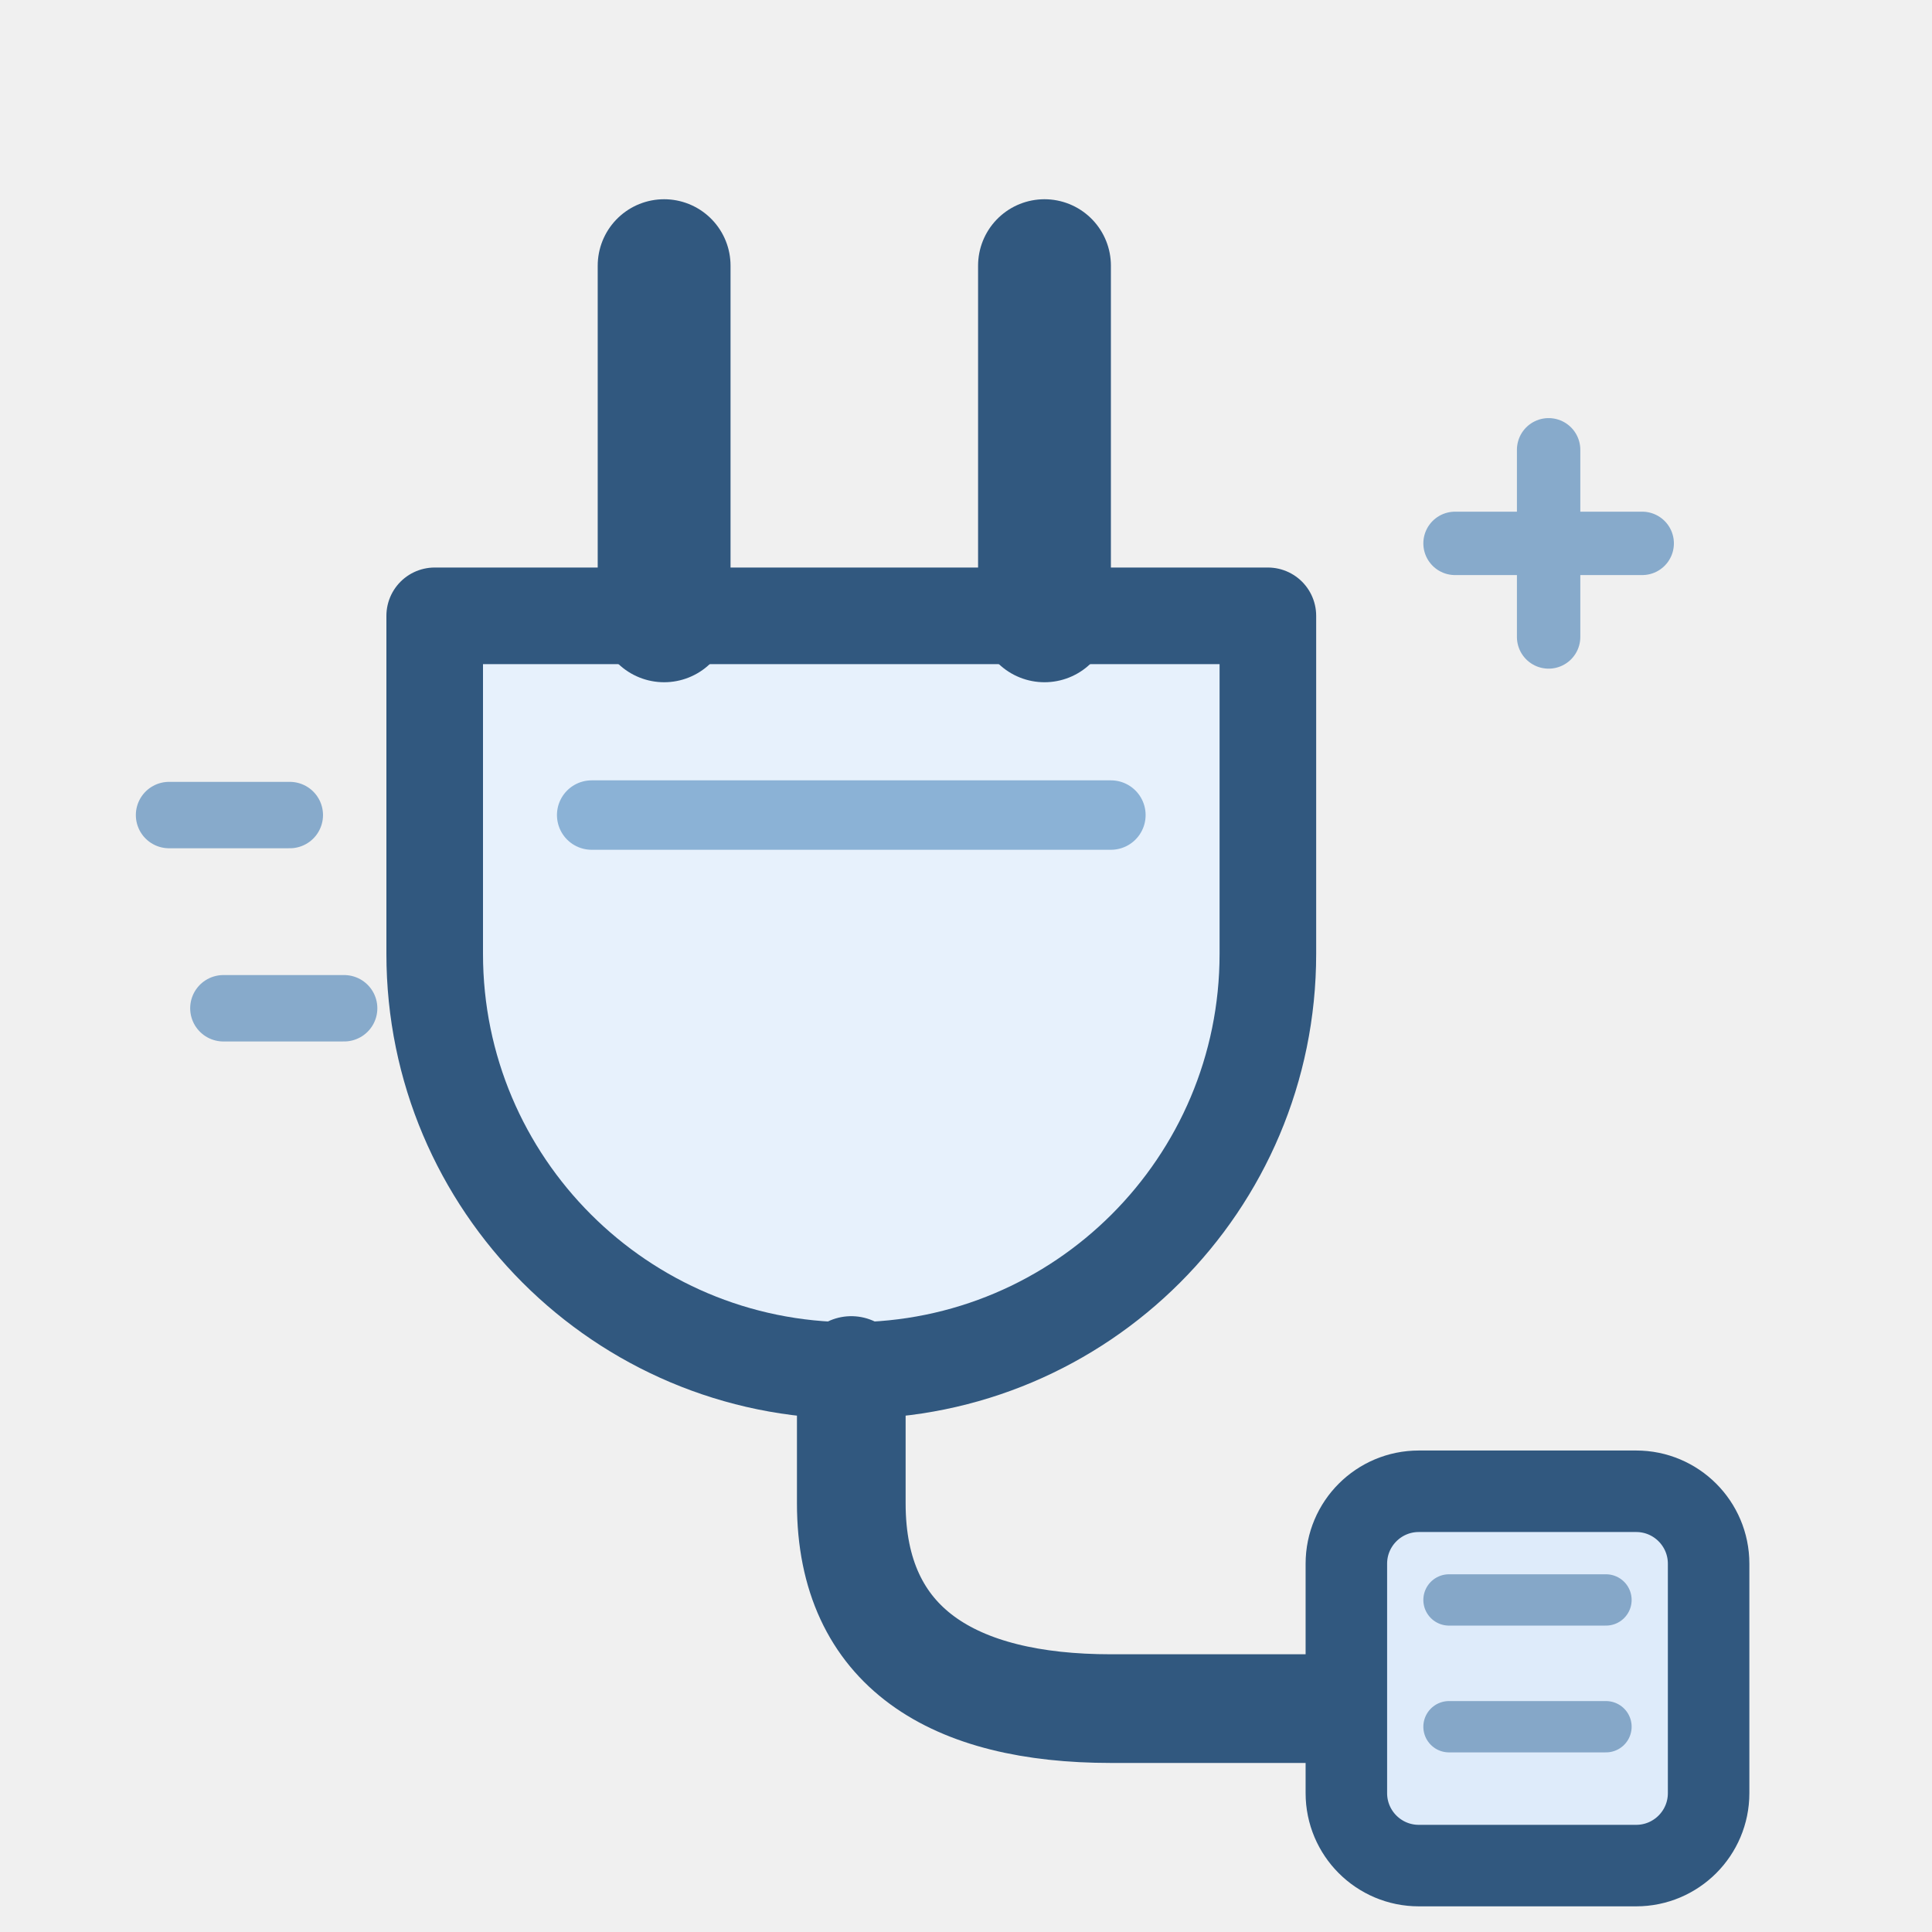
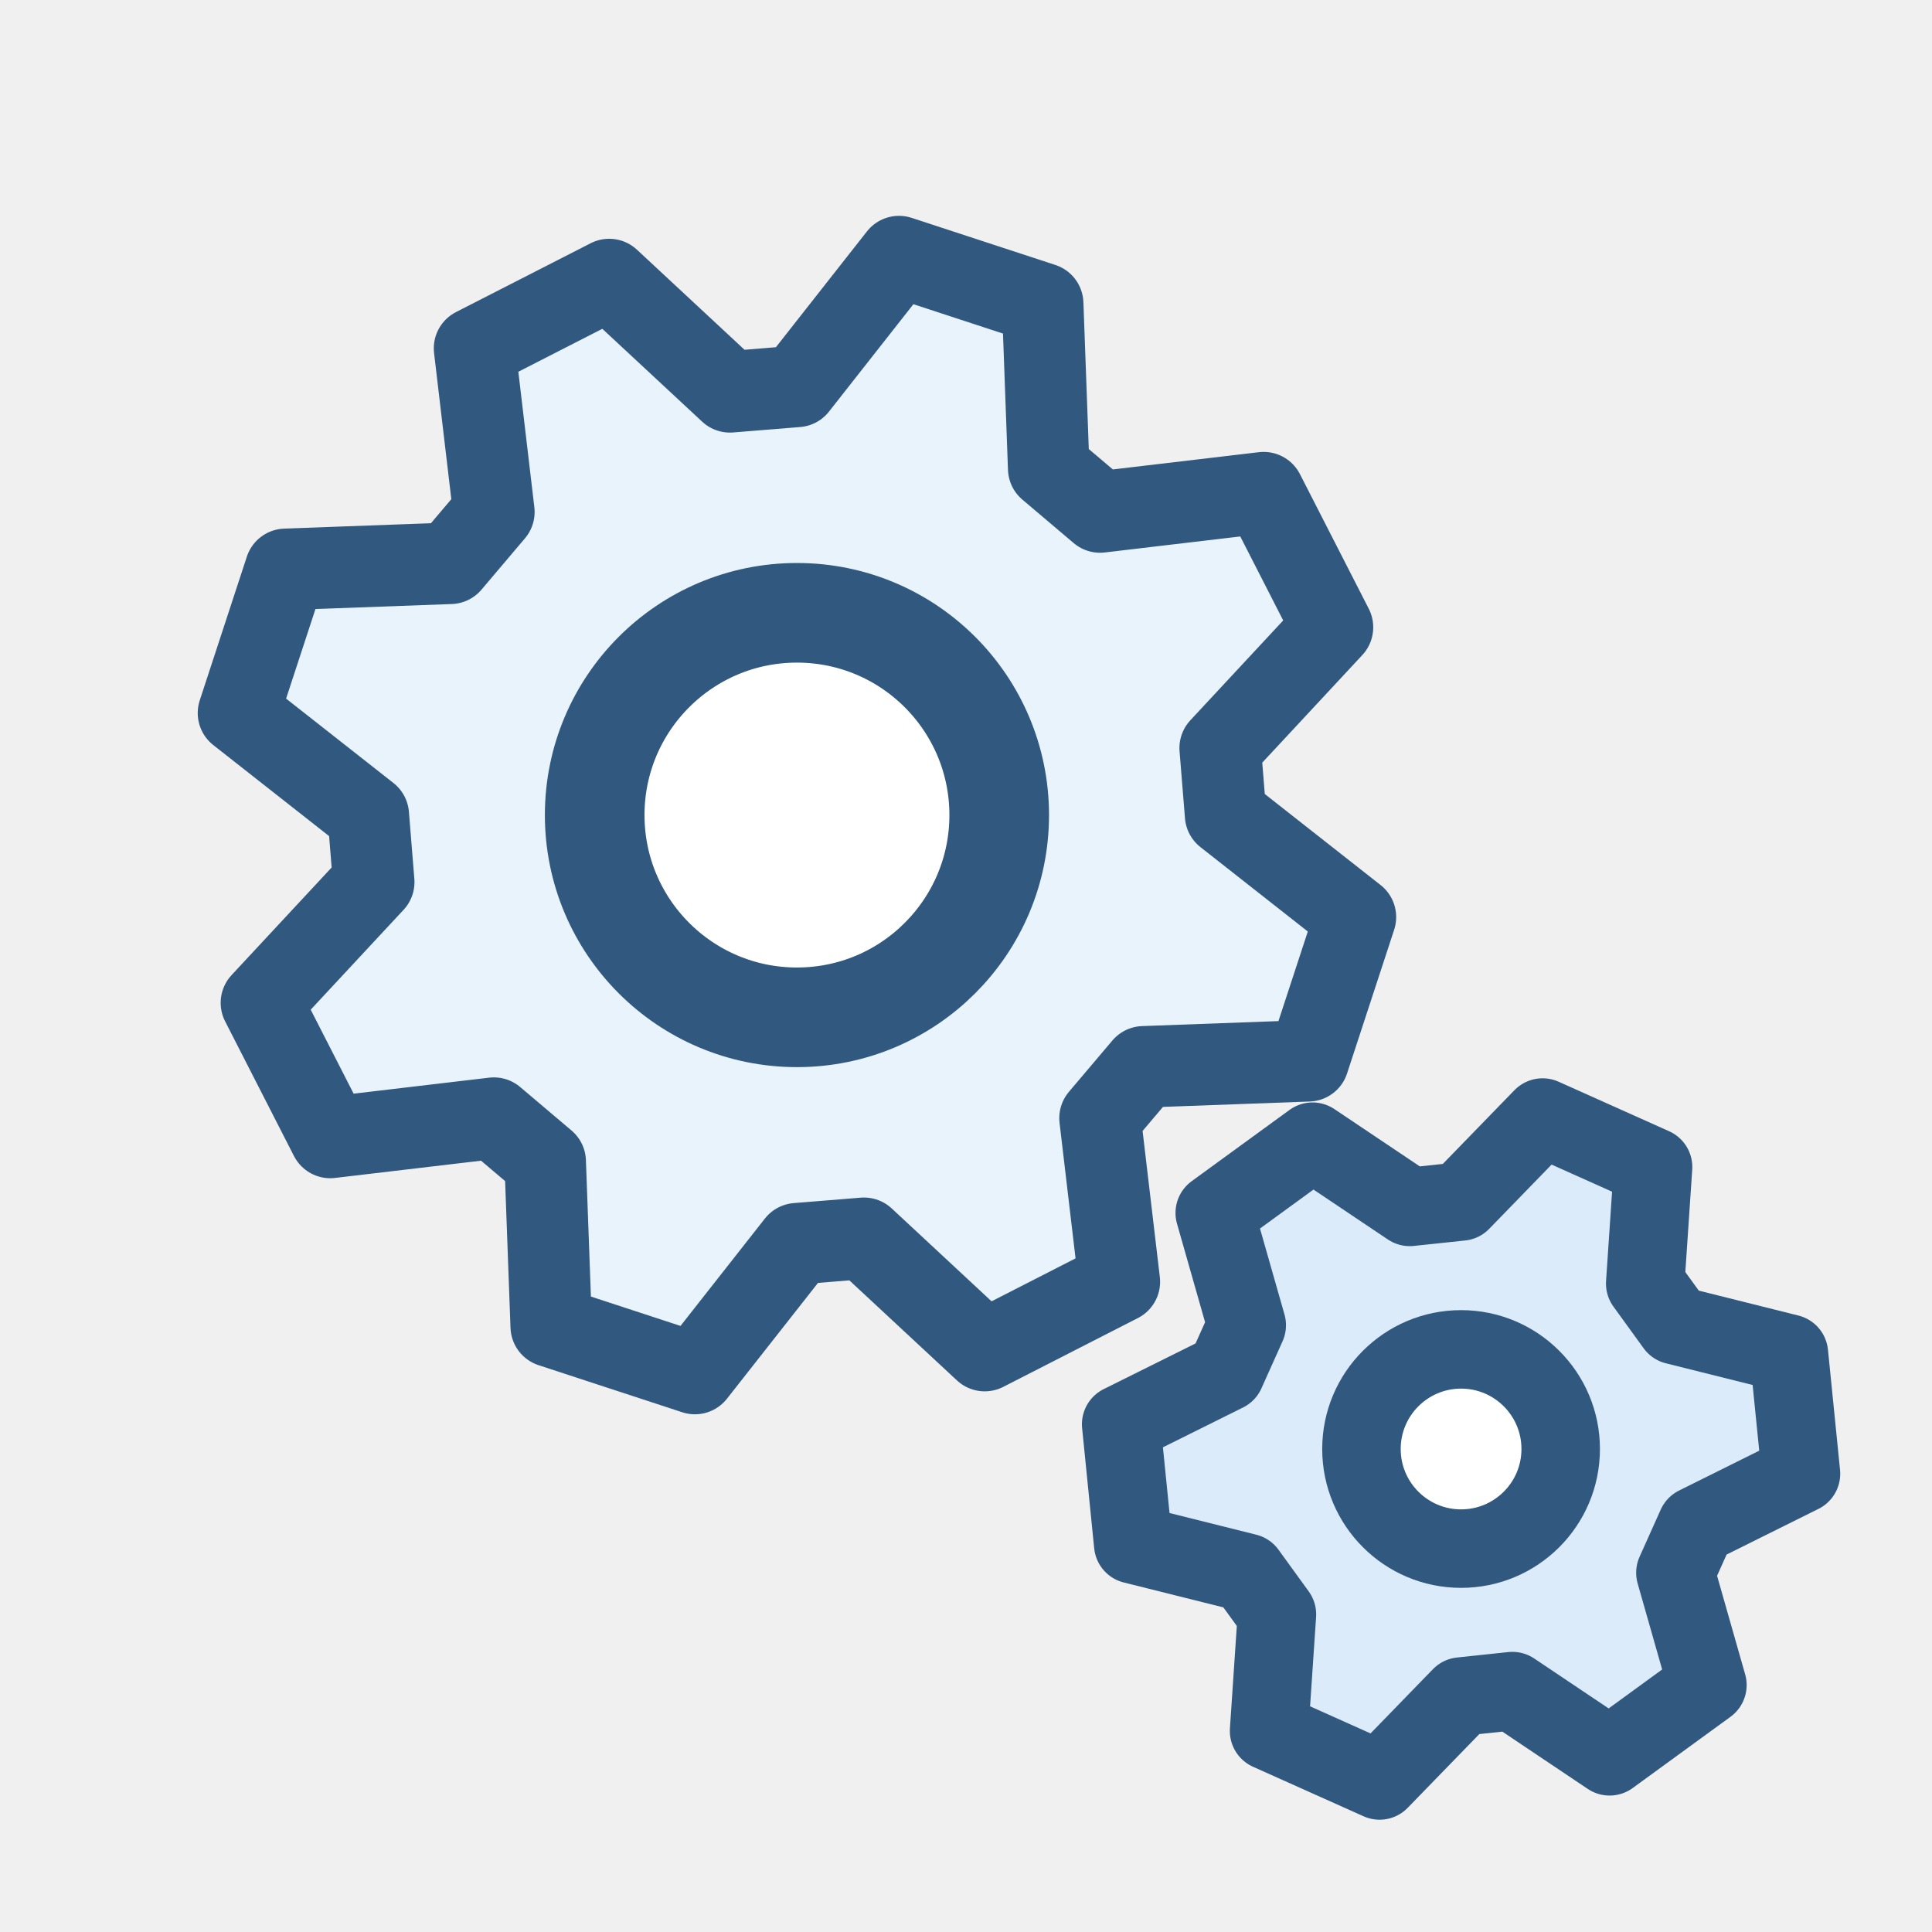
- <svg xmlns="http://www.w3.org/2000/svg" viewBox="0 0 32 32" role="img" aria-label="Příslušenství">
-   <g stroke-linecap="round" stroke-linejoin="round">
-     <path d="M7.2 10.2h13.8v5.6a6.9 6.9 0 0 1-13.8 0z" fill="#E7F1FC" stroke="#31587F" stroke-width="1.6" />
-     <path d="M11 4.4v5.8m6.3-5.8v5.8" stroke="#31587F" stroke-width="2.2" />
-     <path d="M9.8 13.5h8.6" stroke="#8BB2D6" stroke-width="1.15" />
-     <path d="M14.1 22.7v2.2c0 2.4 1.7 3.4 4.3 3.4h4.5" fill="none" stroke="#31587F" stroke-width="1.8" />
-     <rect x="22.3" y="24.7" width="6" height="6.2" rx="1.2" fill="#DEEBFA" stroke="#31587F" stroke-width="1.35" />
-     <path d="M24 26.5h2.6m-2.6 2.1h2.6" stroke="#85A7C8" stroke-width=".85" />
-     <path d="M4.8 13.5h-2m.9 3.2h2" stroke="#87AACB" stroke-width="1.1" />
-     <path d="M24.1 9h3.1m-1.55-1.55v3.1" stroke="#87AACB" stroke-width="1.05" />
-   </g>
+ <svg xmlns="http://www.w3.org/2000/svg" viewBox="0 0 32 32" aria-hidden="true">
+   <path d="M13.20 6.40 L14.89 4.25 L17.27 5.03 L17.37 7.76 L18.22 8.48 L20.93 8.16 L22.07 10.39 L20.21 12.39 L20.30 13.50 L22.45 15.19 L21.67 17.57 L18.94 17.67 L18.22 18.52 L18.54 21.23 L16.31 22.37 L14.31 20.51 L13.20 20.60 L11.51 22.75 L9.13 21.97 L9.03 19.24 L8.18 18.52 L5.47 18.84 L4.33 16.61 L6.19 14.61 L6.10 13.50 L3.95 11.81 L4.73 9.43 L7.46 9.33 L8.18 8.48 L7.86 5.77 L10.09 4.63 L12.09 6.49 Z" fill="#E8F3FC" stroke="#31587F" stroke-width="1.35" stroke-linejoin="round" />
+   <circle cx="13.2" cy="13.5" r="3.35" fill="#fff" stroke="#31587F" stroke-width="1.65" />
+   <path d="M24.20 19.90 L25.55 18.51 L27.38 19.33 L27.25 21.26 L27.75 21.95 L29.63 22.42 L29.83 24.41 L28.10 25.27 L27.75 26.05 L28.28 27.91 L26.66 29.09 L25.05 28.01 L24.20 28.10 L22.85 29.49 L21.02 28.67 L21.15 26.74 L20.65 26.05 L18.77 25.58 L18.57 23.59 L20.30 22.73 L20.65 21.95 L20.12 20.09 L21.74 18.91 L23.35 19.99 Z" fill="#DCEBFA" stroke="#31587F" stroke-width="1.3" stroke-linejoin="round" />
+   <circle cx="24.2" cy="24" r="1.65" fill="#fff" stroke="#31587F" stroke-width="1.3" />
</svg>
